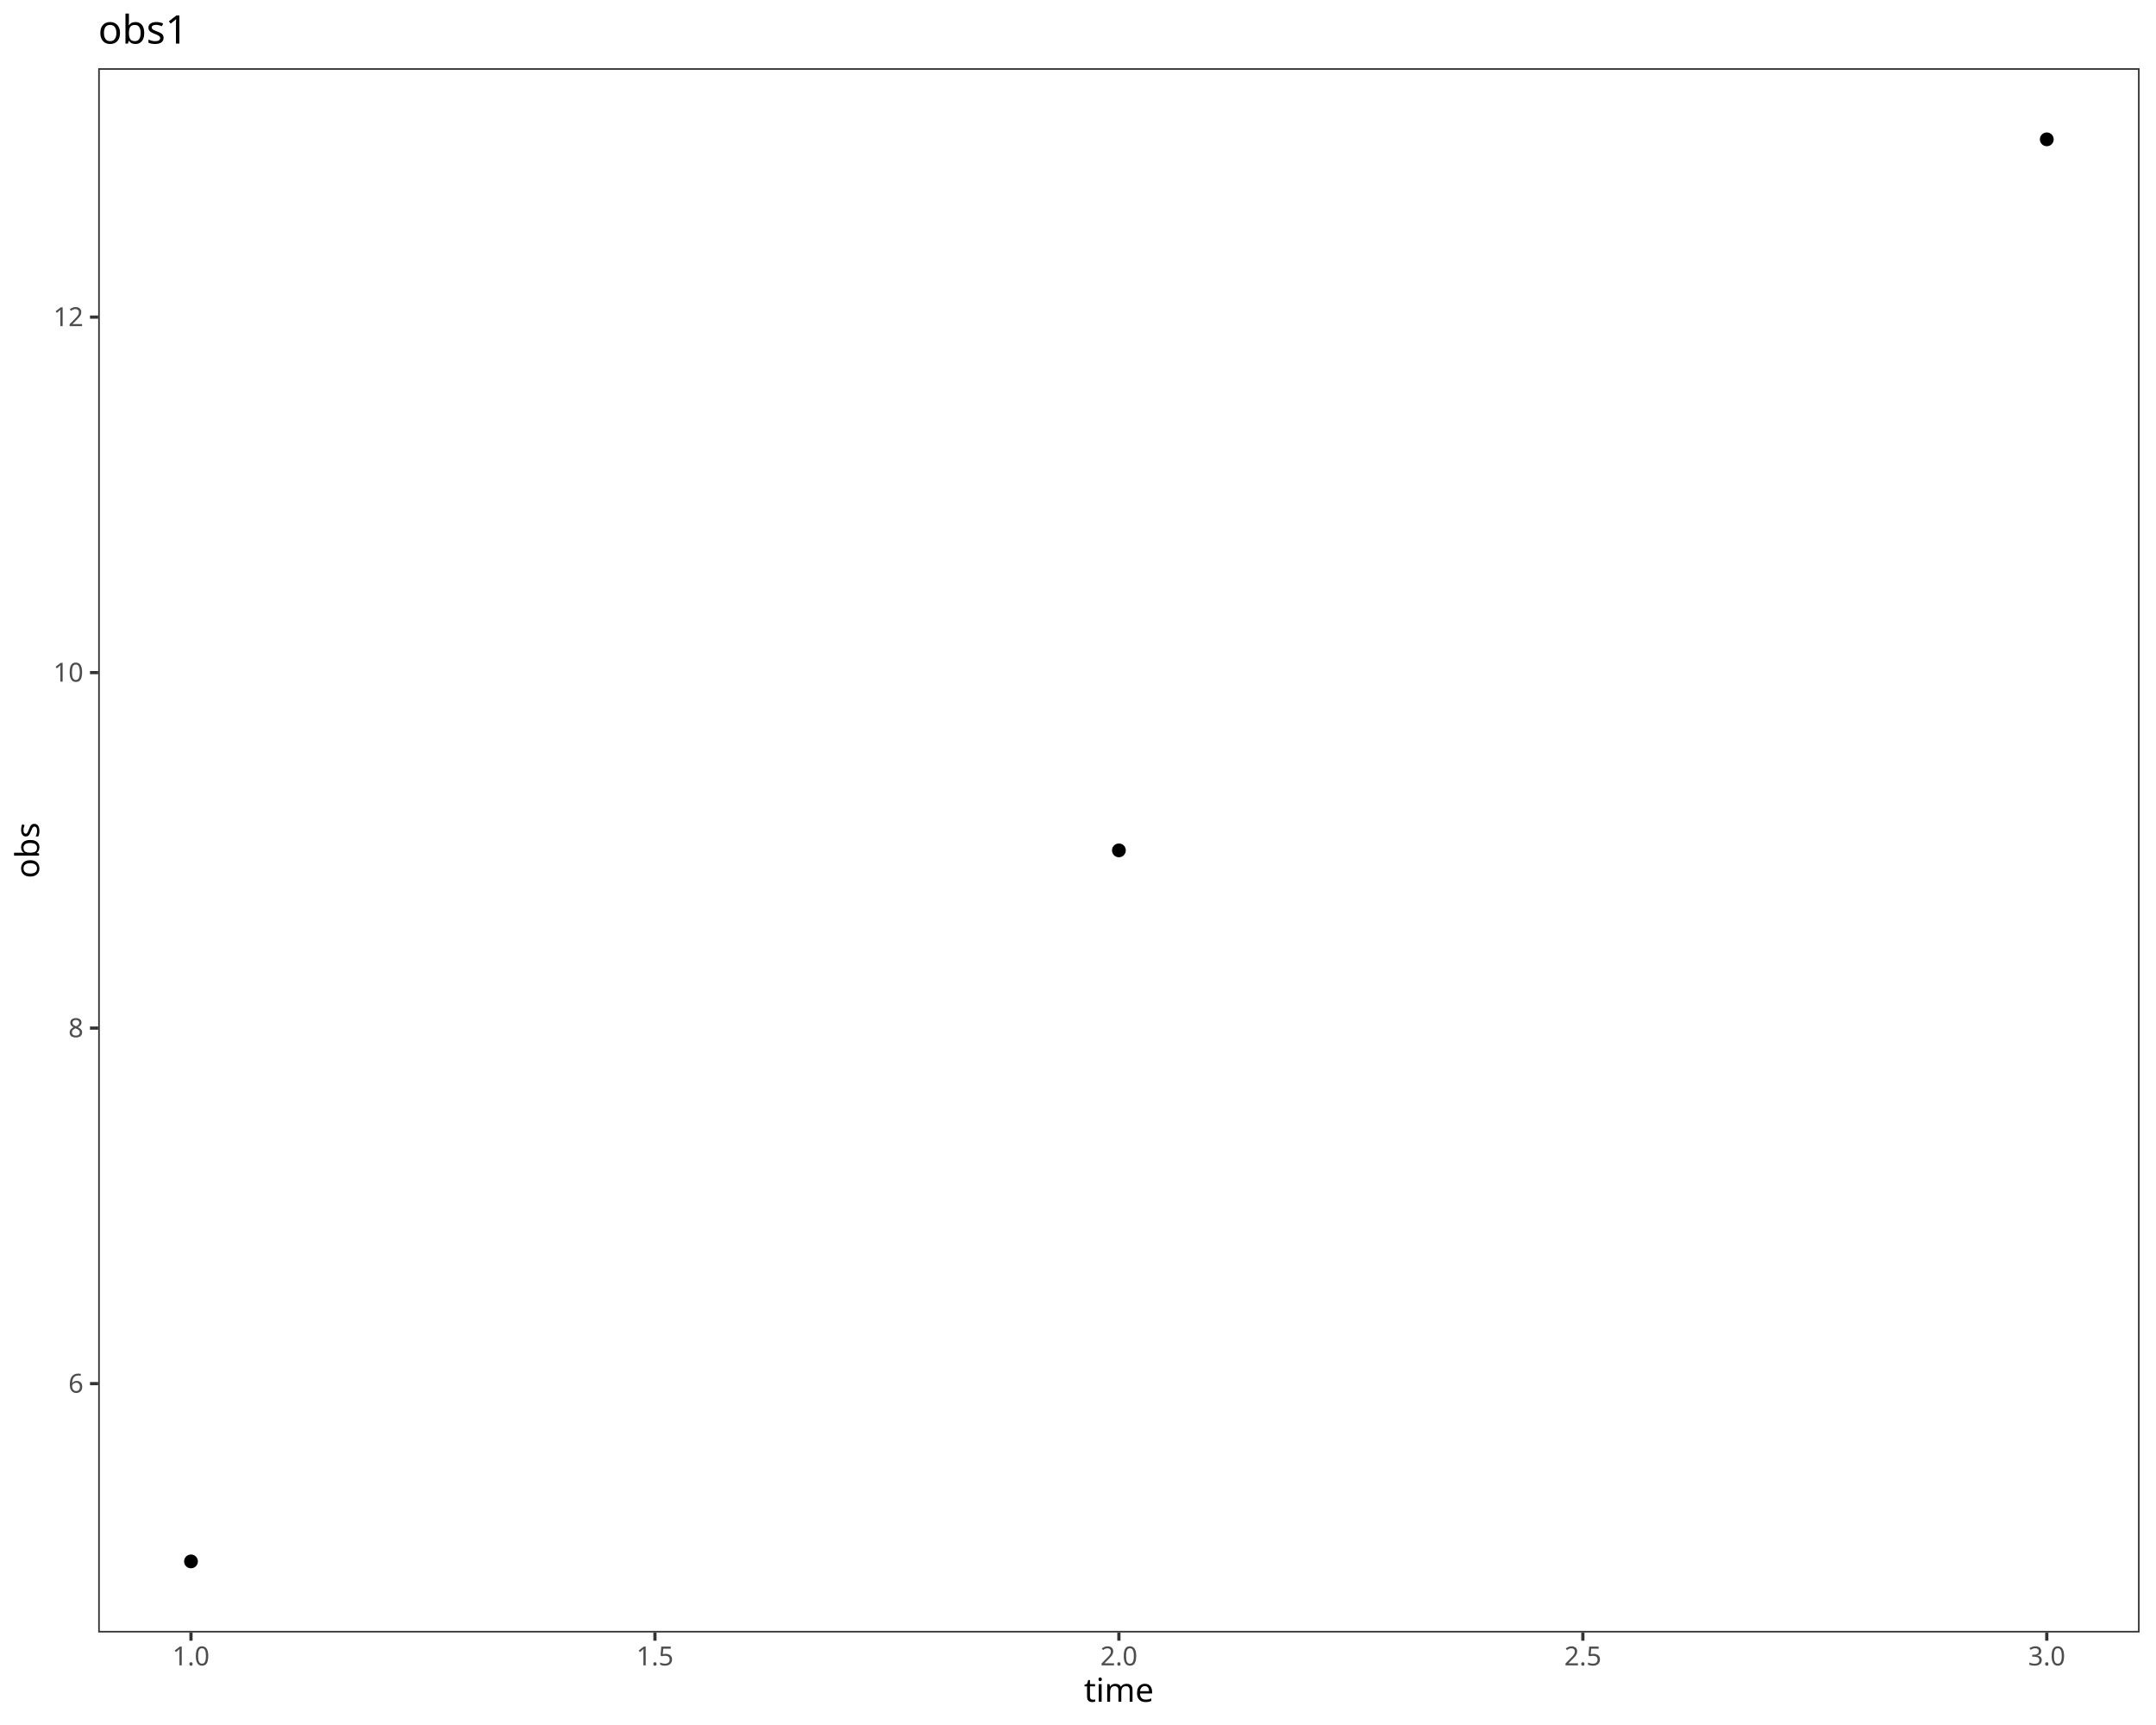
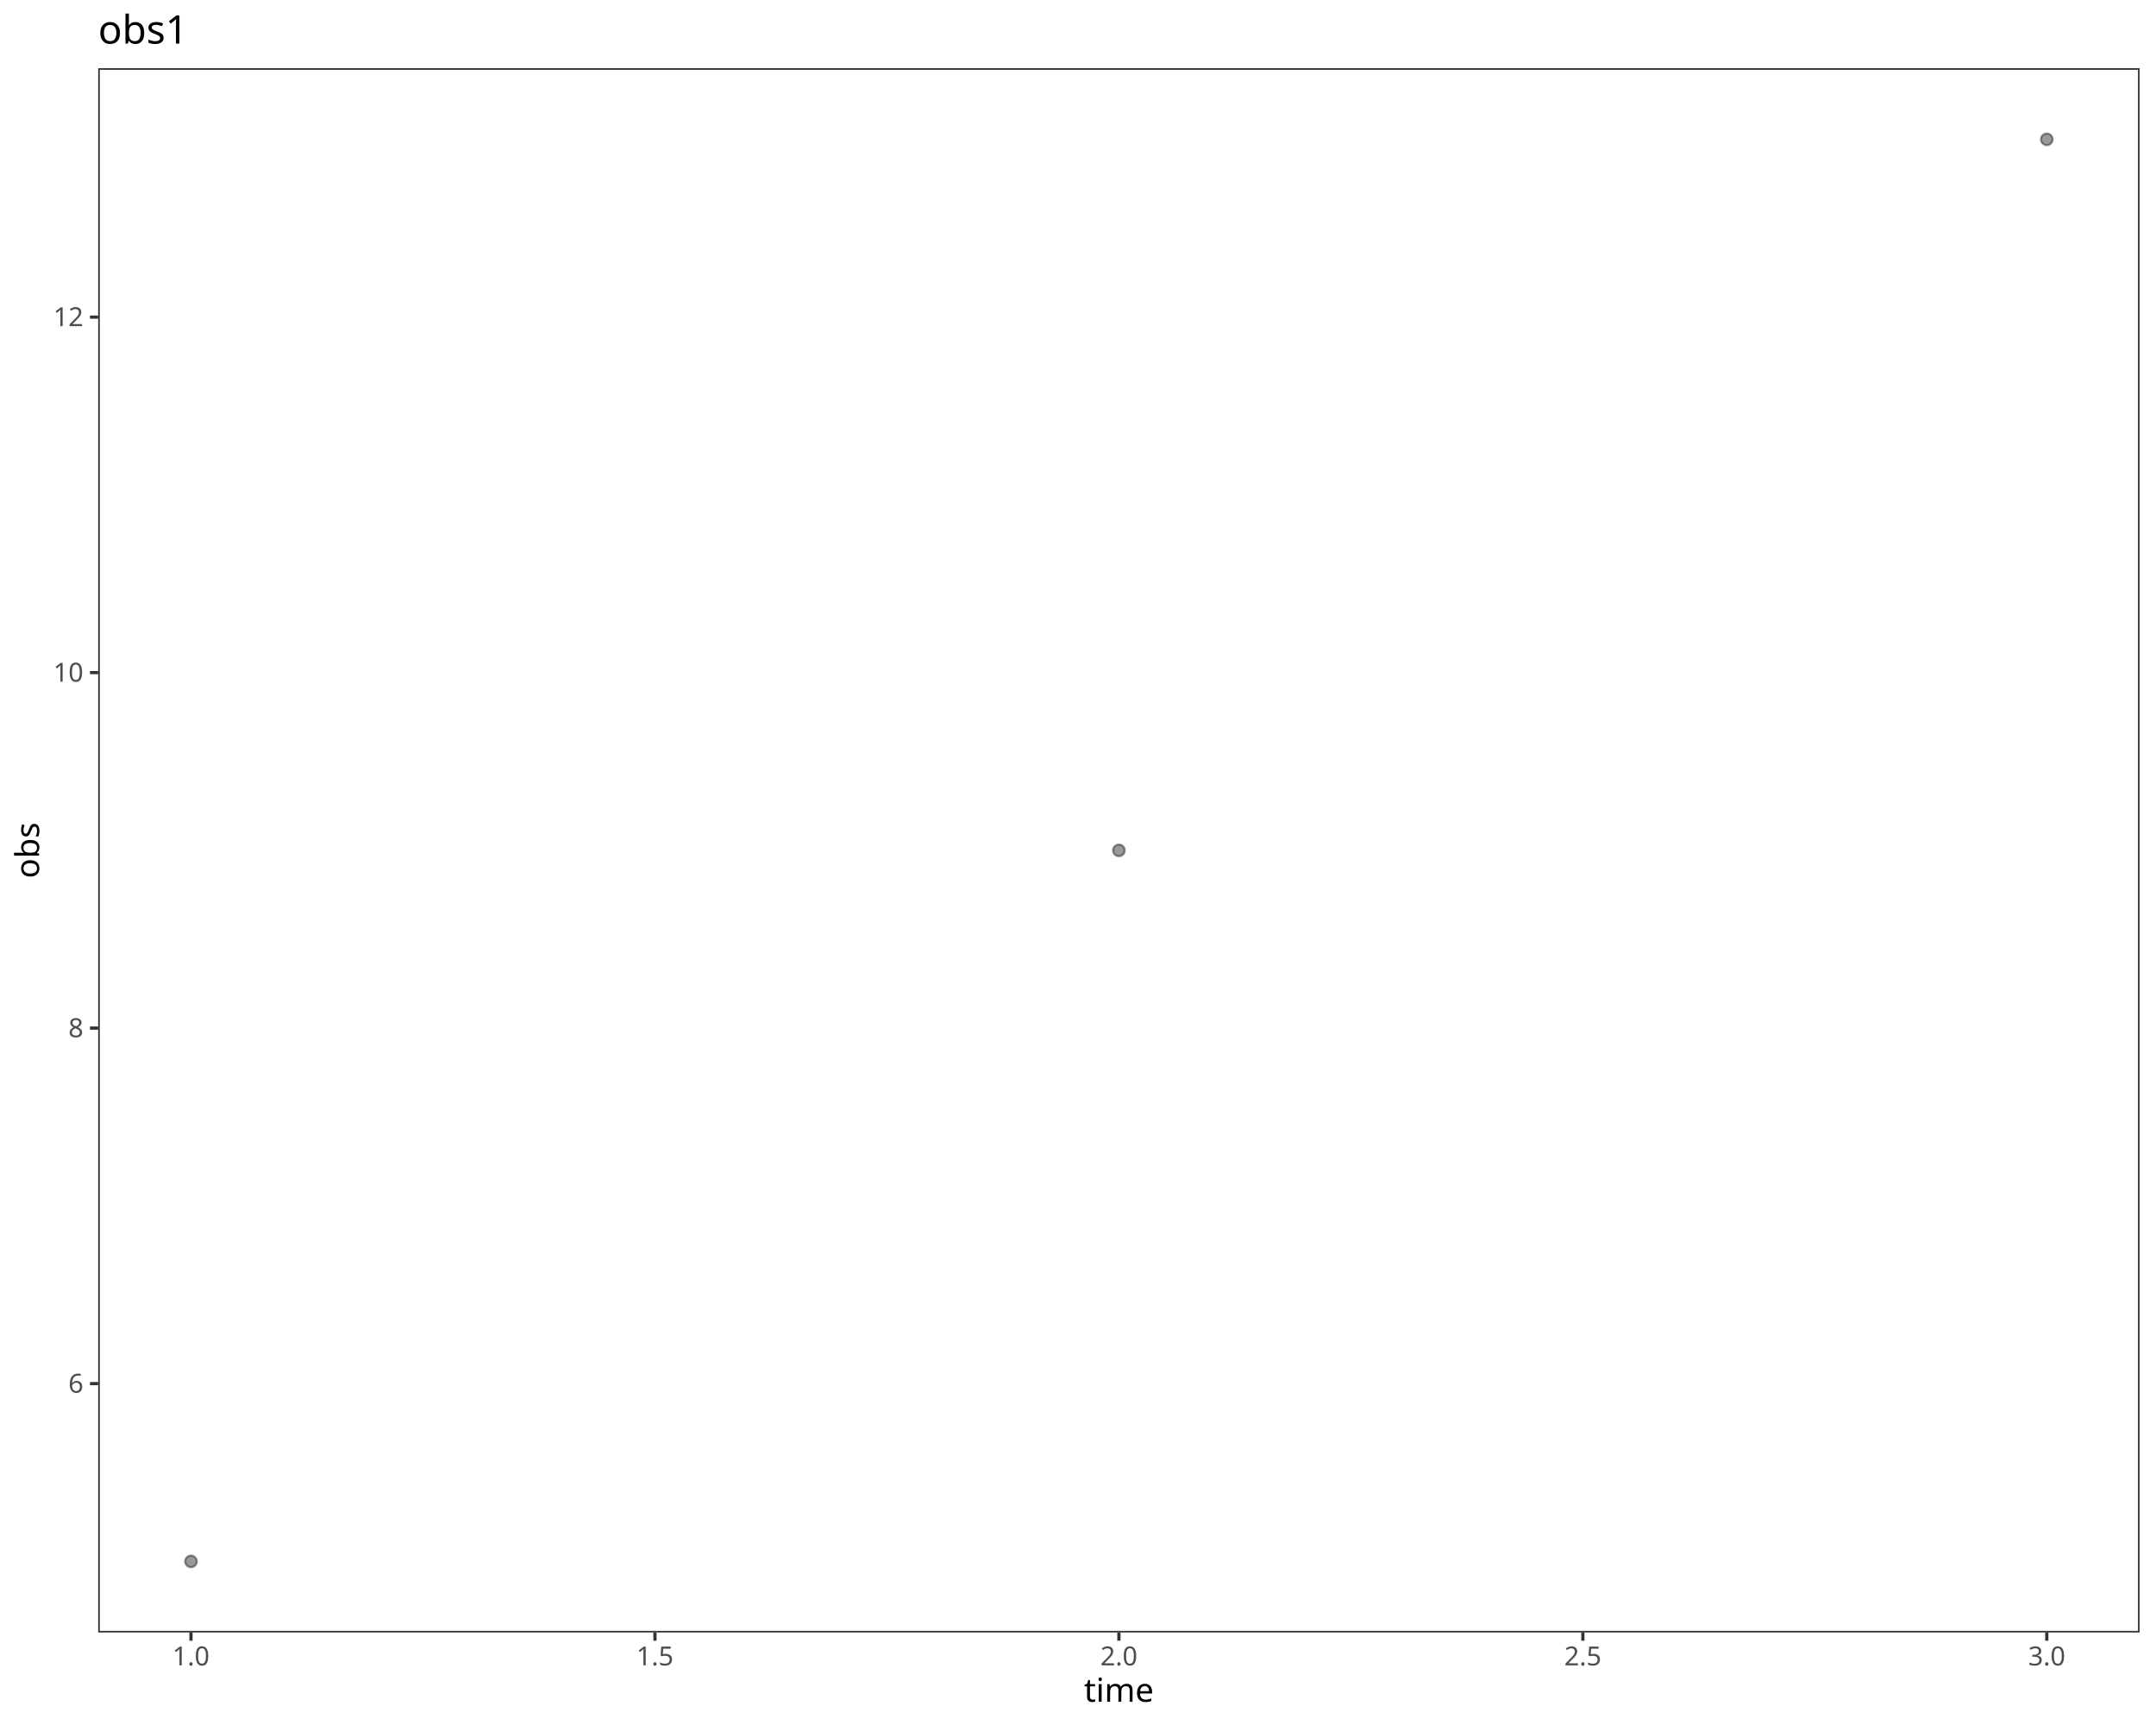
<svg xmlns="http://www.w3.org/2000/svg" class="svglite" data-engine-version="2.0" width="720.00pt" height="576.00pt" viewBox="0 0 720.00 576.00">
  <defs>
    <style type="text/css">
    .svglite line, .svglite polyline, .svglite polygon, .svglite path, .svglite rect, .svglite circle {
      fill: none;
      stroke: #000000;
      stroke-linecap: round;
      stroke-linejoin: round;
      stroke-miterlimit: 10.00;
    }
  </style>
  </defs>
  <rect width="100%" height="100%" style="stroke: none; fill: #FFFFFF;" />
  <defs>
    <clipPath id="cpMC4wMHw3MjAuMDB8MC4wMHw1NzYuMDA=">
      <rect x="0.00" y="0.00" width="720.00" height="576.00" />
    </clipPath>
  </defs>
  <g clip-path="url(#cpMC4wMHw3MjAuMDB8MC4wMHw1NzYuMDA=)">
    <rect x="0.00" y="0.00" width="720.00" height="576.00" style="stroke-width: 1.07; stroke: #FFFFFF; fill: #FFFFFF;" />
  </g>
  <defs>
    <clipPath id="cpMzIuNzl8NzE0LjUyfDIyLjc4fDU0NS4xMQ==">
      <rect x="32.79" y="22.78" width="681.73" height="522.33" />
    </clipPath>
  </defs>
  <g clip-path="url(#cpMzIuNzl8NzE0LjUyfDIyLjc4fDU0NS4xMQ==)">
    <rect x="32.79" y="22.78" width="681.73" height="522.33" style="stroke-width: 1.07; stroke: none; fill: #FFFFFF;" />
-     <circle cx="63.78" cy="521.37" r="1.95" style="stroke-width: 0.71; fill: #000000;" />
-     <circle cx="373.66" cy="283.95" r="1.95" style="stroke-width: 0.71; fill: #000000;" />
-     <circle cx="683.53" cy="46.53" r="1.95" style="stroke-width: 0.71; fill: #000000;" />
+     <circle cx="63.78" cy="521.37" r="1.95" style="stroke-width: 0.71; stroke: #000000; stroke-opacity: 0.40; fill: #000000; fill-opacity: 0.40;" />
+     <circle cx="373.66" cy="283.95" r="1.95" style="stroke-width: 0.71; stroke: #000000; stroke-opacity: 0.40; fill: #000000; fill-opacity: 0.40;" />
+     <circle cx="683.53" cy="46.53" r="1.95" style="stroke-width: 0.71; stroke: #000000; stroke-opacity: 0.40; fill: #000000; fill-opacity: 0.40;" />
    <rect x="32.79" y="22.78" width="681.73" height="522.33" style="stroke-width: 1.07; stroke: #333333;" />
  </g>
  <g clip-path="url(#cpMC4wMHw3MjAuMDB8MC4wMHw1NzYuMDA=)">
    <text x="27.86" y="465.04" text-anchor="end" style="font-size: 8.80px; fill: #4D4D4D; font-family: sans;" textLength="4.89px" lengthAdjust="spacingAndGlyphs">6</text>
    <text x="27.86" y="346.33" text-anchor="end" style="font-size: 8.80px; fill: #4D4D4D; font-family: sans;" textLength="4.89px" lengthAdjust="spacingAndGlyphs">8</text>
    <text x="27.86" y="227.62" text-anchor="end" style="font-size: 8.80px; fill: #4D4D4D; font-family: sans;" textLength="9.79px" lengthAdjust="spacingAndGlyphs">10</text>
    <text x="27.86" y="108.91" text-anchor="end" style="font-size: 8.80px; fill: #4D4D4D; font-family: sans;" textLength="9.79px" lengthAdjust="spacingAndGlyphs">12</text>
    <polyline points="30.05,462.01 32.79,462.01 " style="stroke-width: 1.07; stroke: #333333; stroke-linecap: butt;" />
    <polyline points="30.05,343.30 32.79,343.30 " style="stroke-width: 1.07; stroke: #333333; stroke-linecap: butt;" />
    <polyline points="30.05,224.59 32.79,224.59 " style="stroke-width: 1.07; stroke: #333333; stroke-linecap: butt;" />
    <polyline points="30.05,105.88 32.79,105.88 " style="stroke-width: 1.07; stroke: #333333; stroke-linecap: butt;" />
    <polyline points="63.78,547.85 63.78,545.11 " style="stroke-width: 1.07; stroke: #333333; stroke-linecap: butt;" />
    <polyline points="218.72,547.85 218.72,545.11 " style="stroke-width: 1.07; stroke: #333333; stroke-linecap: butt;" />
    <polyline points="373.66,547.85 373.66,545.11 " style="stroke-width: 1.07; stroke: #333333; stroke-linecap: butt;" />
    <polyline points="528.60,547.85 528.60,545.11 " style="stroke-width: 1.07; stroke: #333333; stroke-linecap: butt;" />
    <polyline points="683.53,547.85 683.53,545.11 " style="stroke-width: 1.07; stroke: #333333; stroke-linecap: butt;" />
    <text x="63.78" y="556.10" text-anchor="middle" style="font-size: 8.80px; fill: #4D4D4D; font-family: sans;" textLength="12.23px" lengthAdjust="spacingAndGlyphs">1.0</text>
    <text x="218.72" y="556.10" text-anchor="middle" style="font-size: 8.80px; fill: #4D4D4D; font-family: sans;" textLength="12.23px" lengthAdjust="spacingAndGlyphs">1.5</text>
    <text x="373.66" y="556.10" text-anchor="middle" style="font-size: 8.80px; fill: #4D4D4D; font-family: sans;" textLength="12.23px" lengthAdjust="spacingAndGlyphs">2.0</text>
    <text x="528.60" y="556.10" text-anchor="middle" style="font-size: 8.80px; fill: #4D4D4D; font-family: sans;" textLength="12.23px" lengthAdjust="spacingAndGlyphs">2.5</text>
    <text x="683.53" y="556.10" text-anchor="middle" style="font-size: 8.80px; fill: #4D4D4D; font-family: sans;" textLength="12.23px" lengthAdjust="spacingAndGlyphs">3.0</text>
    <text x="373.66" y="568.24" text-anchor="middle" style="font-size: 11.00px; font-family: sans;" textLength="20.78px" lengthAdjust="spacingAndGlyphs">time</text>
    <text transform="translate(13.05,283.95) rotate(-90)" text-anchor="middle" style="font-size: 11.00px; font-family: sans;" textLength="17.74px" lengthAdjust="spacingAndGlyphs">obs</text>
    <text x="32.79" y="14.56" style="font-size: 13.20px; font-family: sans;" textLength="28.63px" lengthAdjust="spacingAndGlyphs">obs1</text>
  </g>
</svg>
